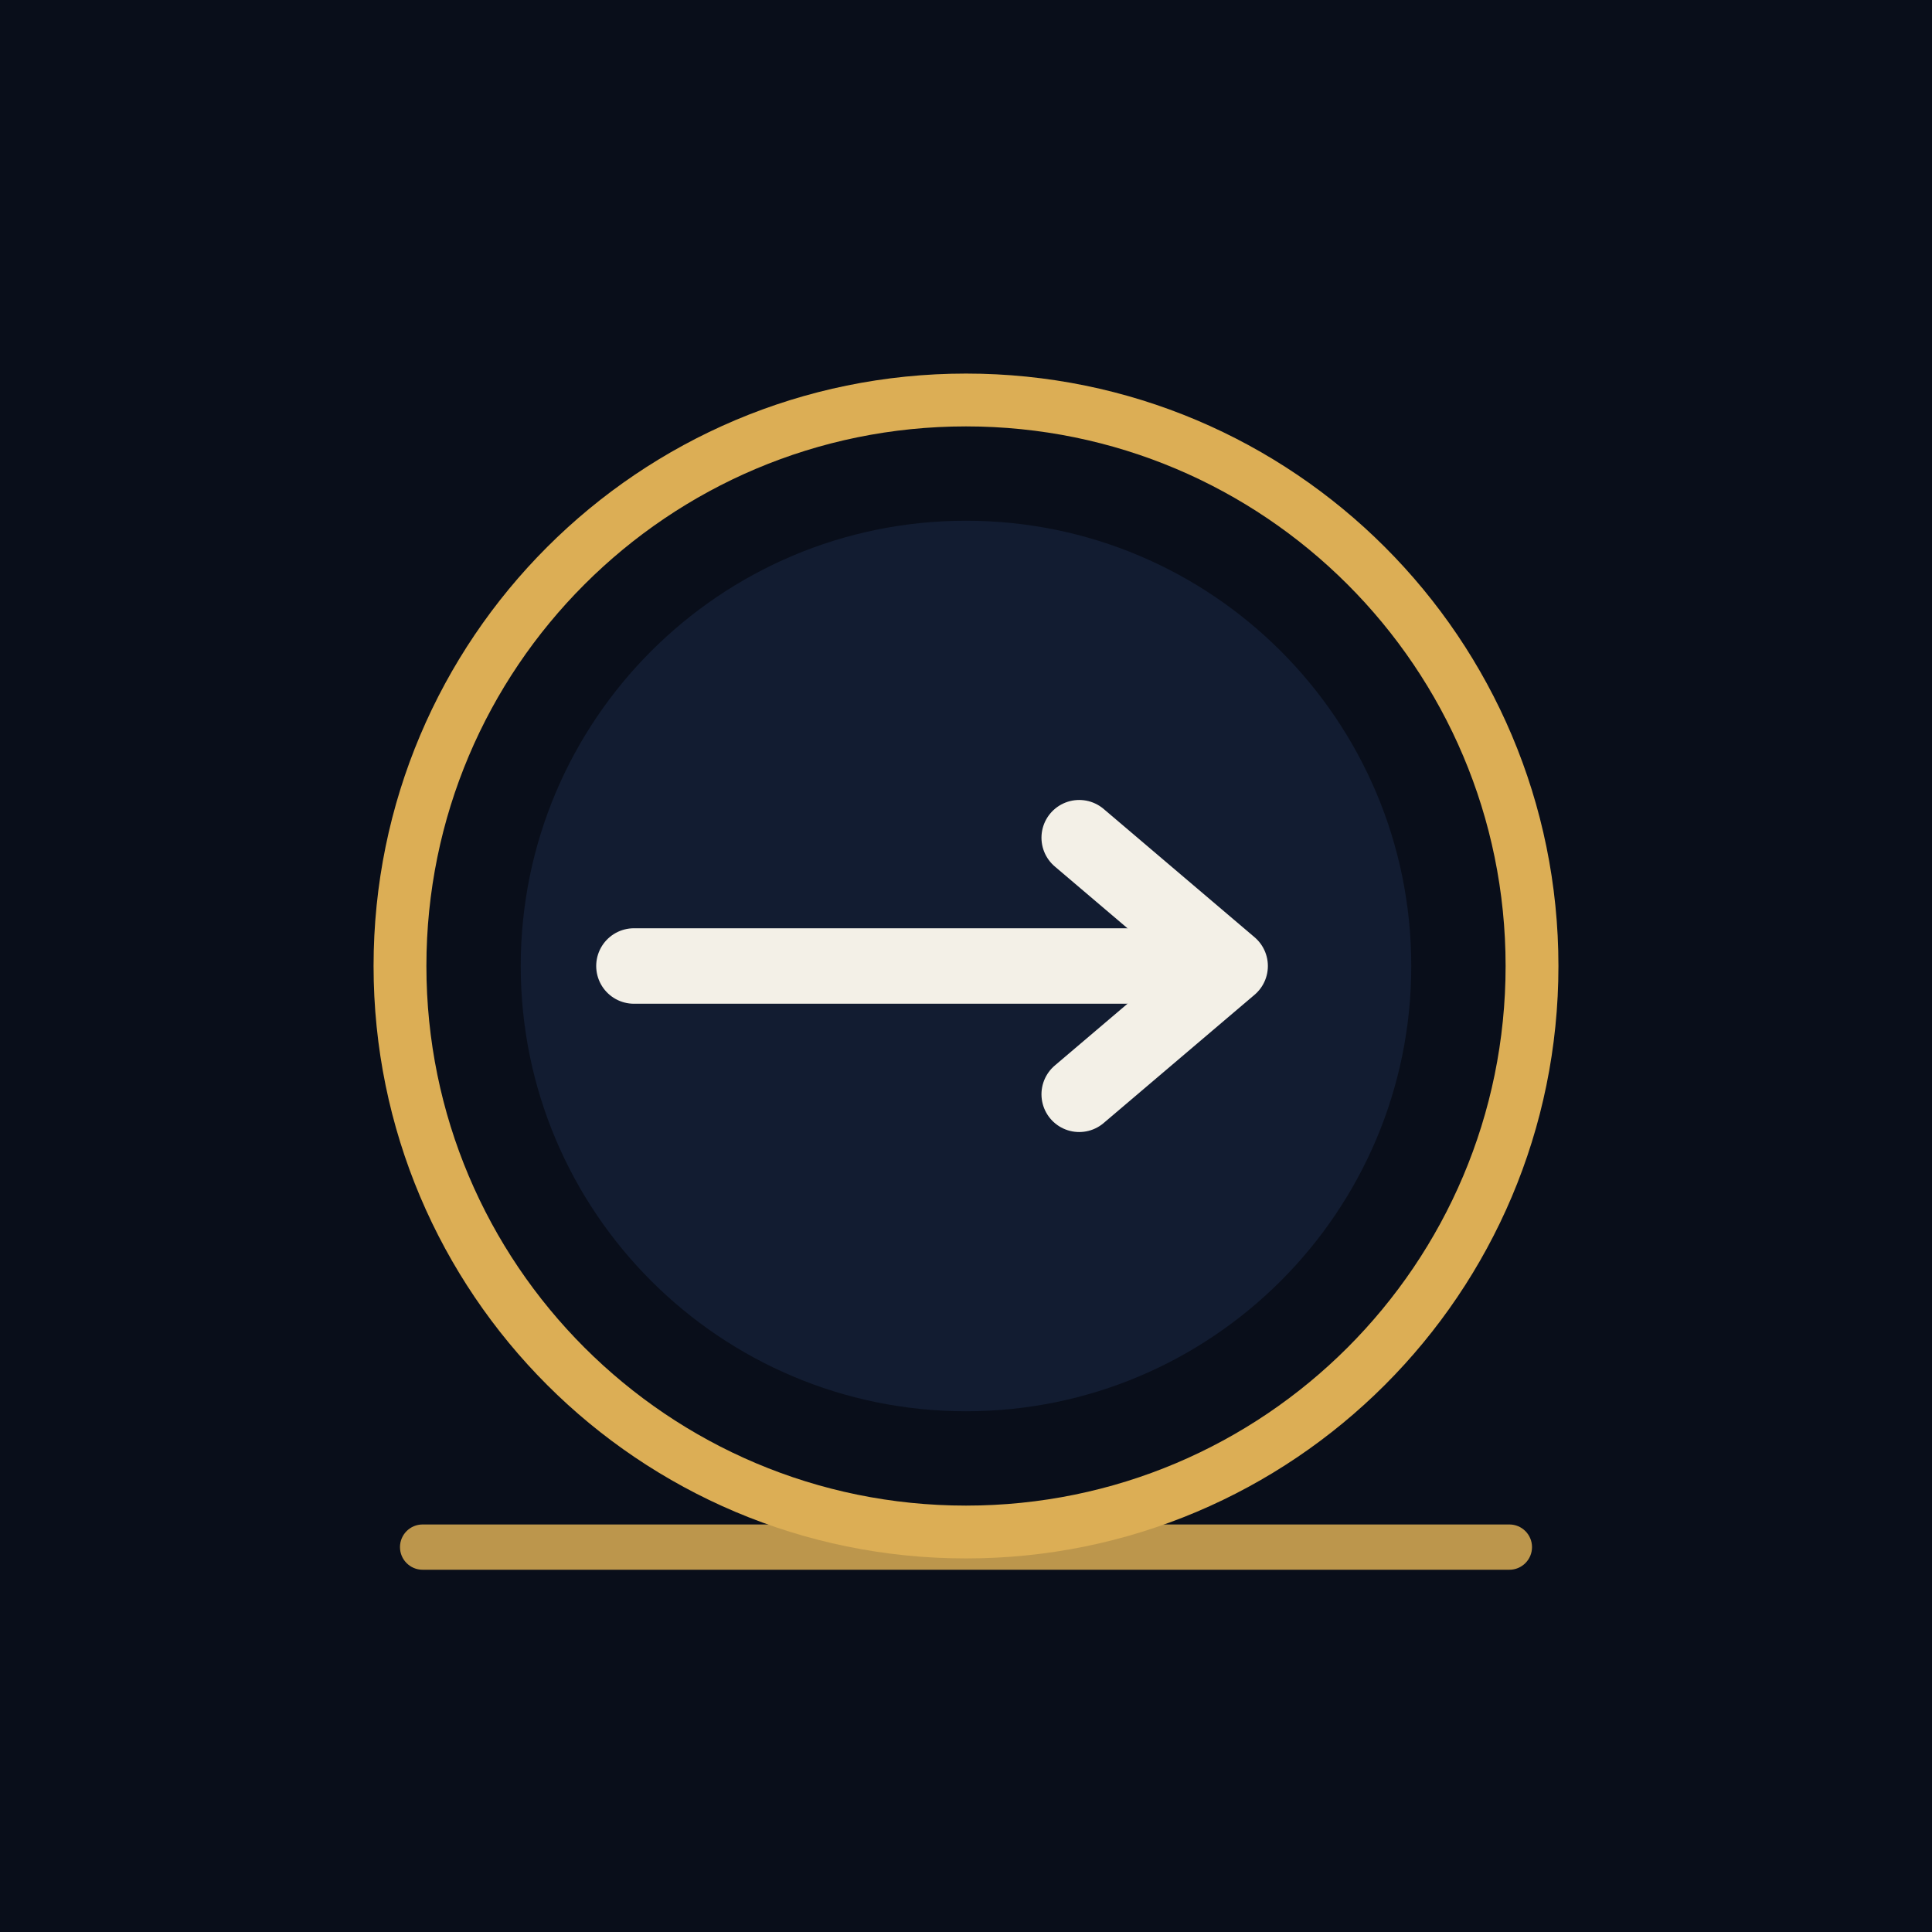
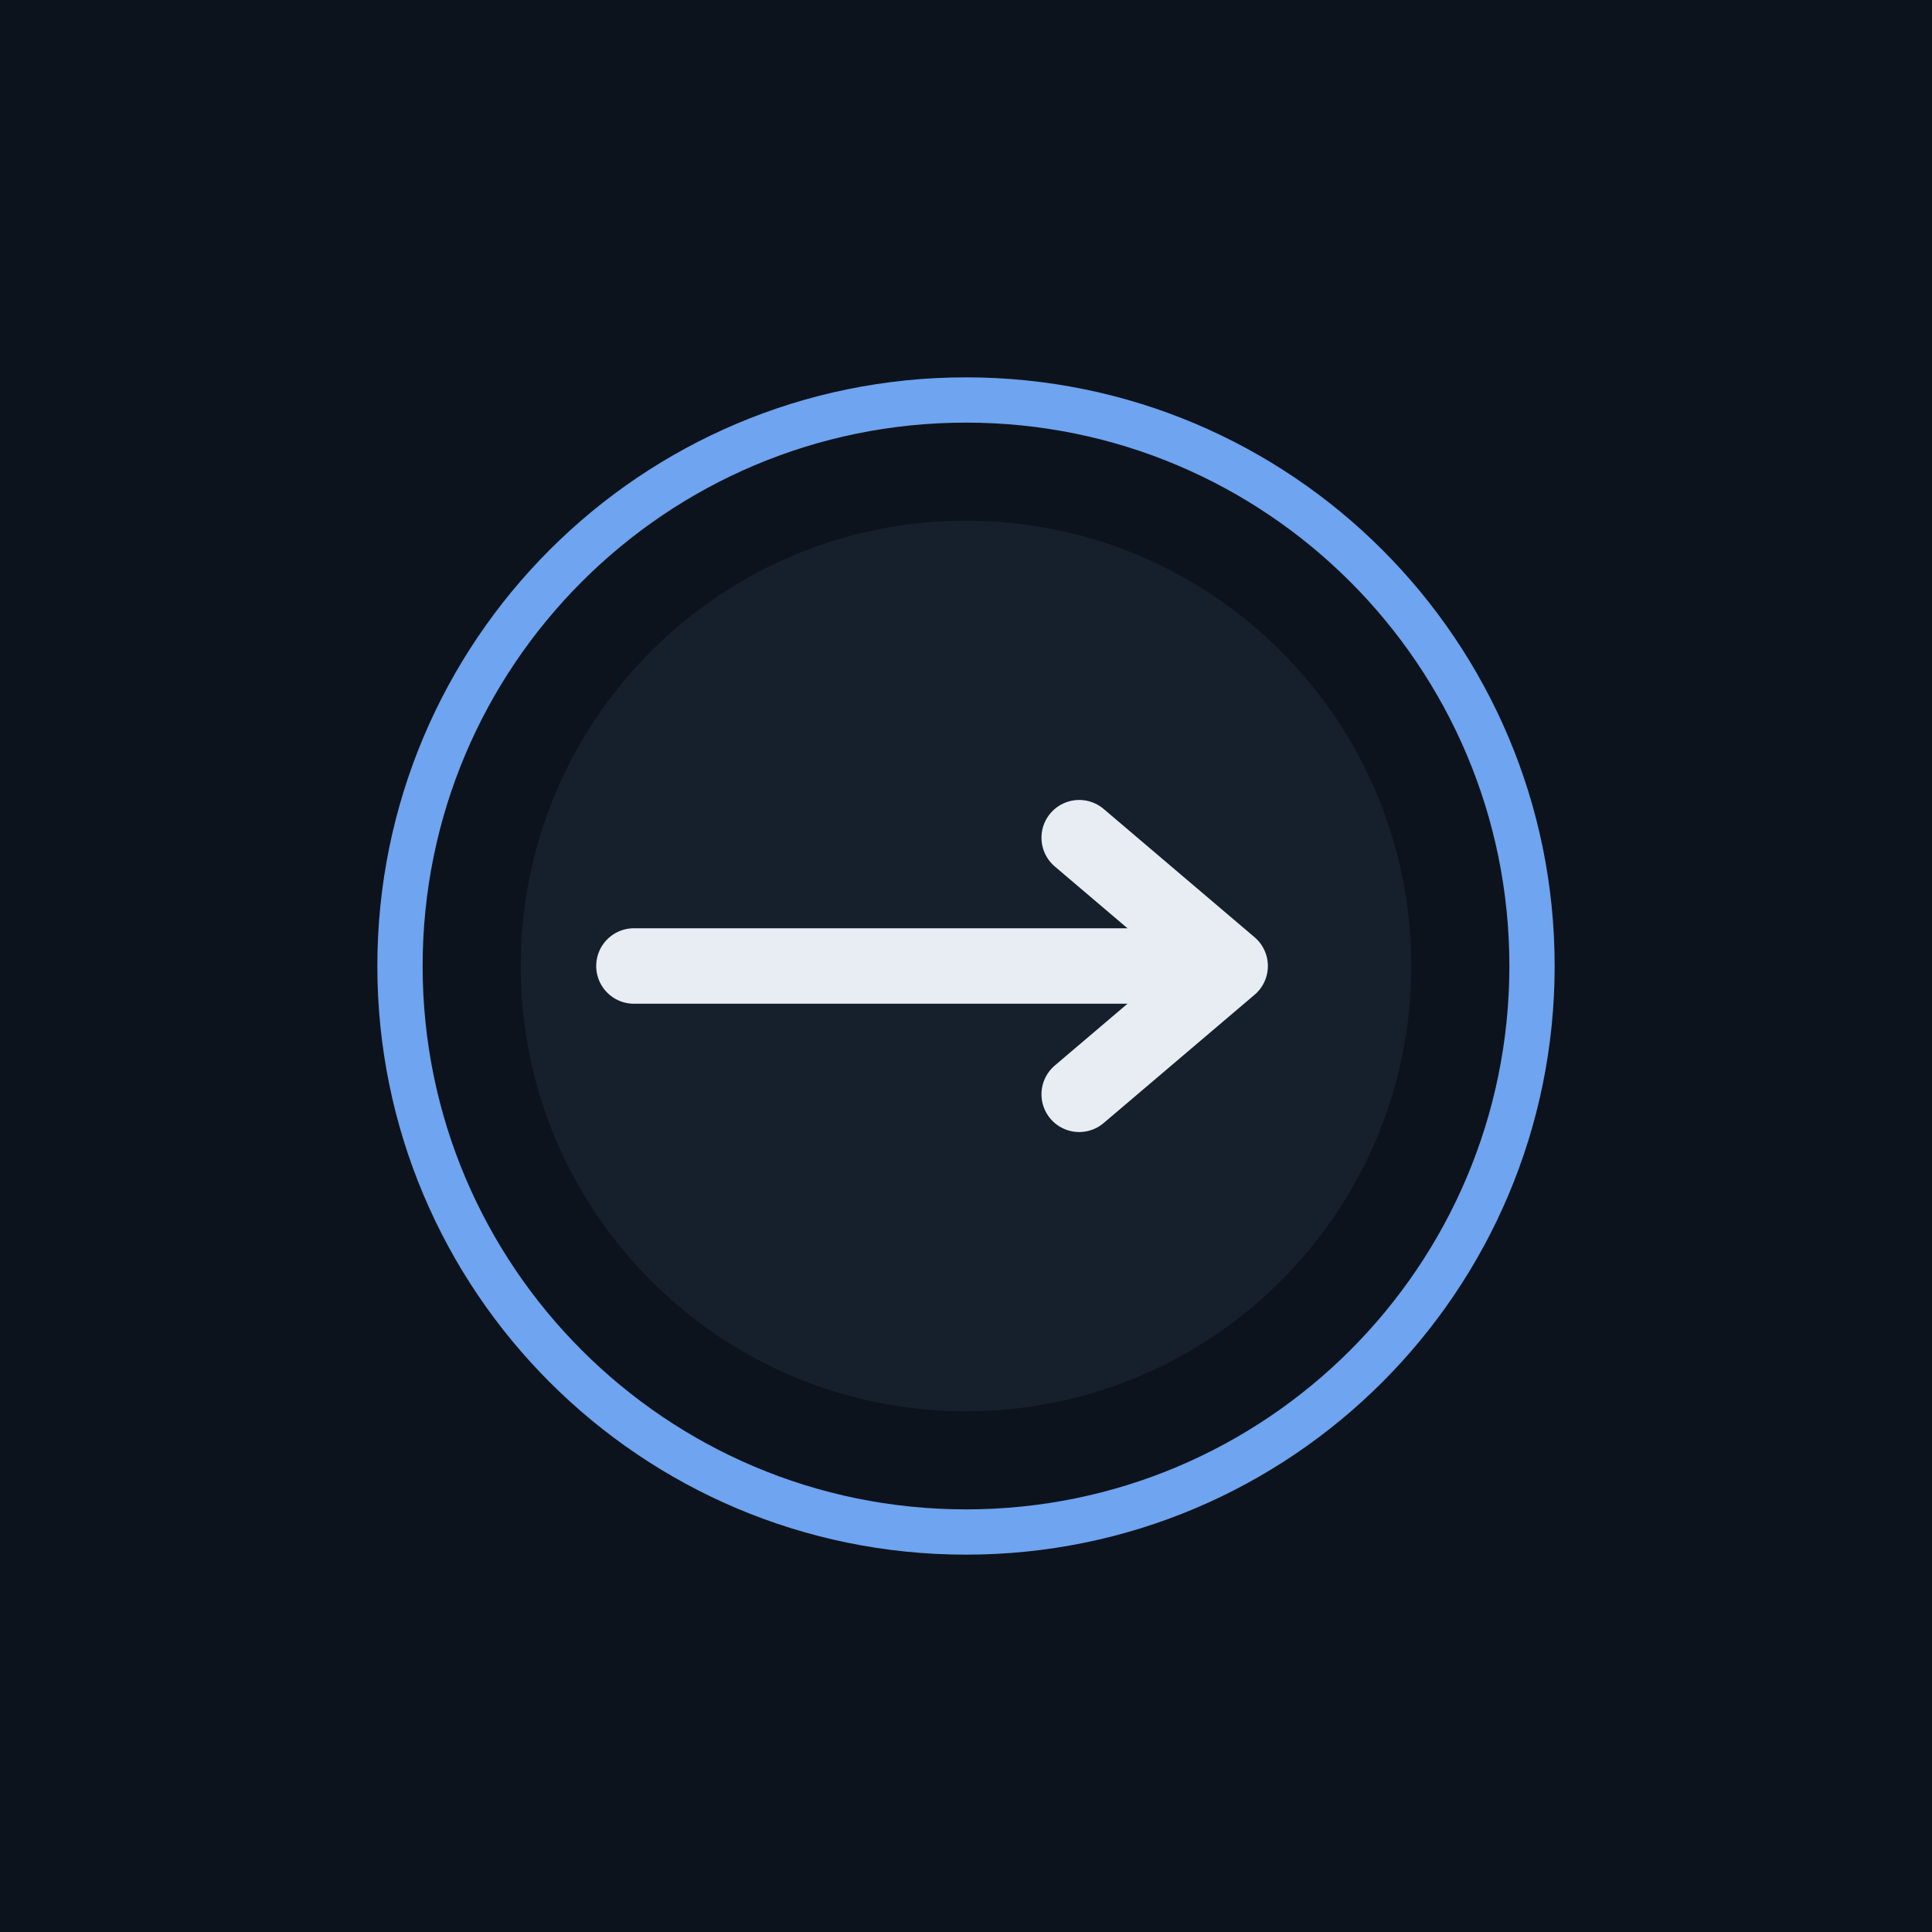
<svg xmlns="http://www.w3.org/2000/svg" viewBox="0 0 512 512" width="512" height="512">
-   <rect width="512" height="512" fill="#090E1A" />
-   <circle cx="256" cy="256" r="150" fill="none" stroke="#DCAE55" stroke-width="14" />
-   <circle cx="256" cy="256" r="118" fill="#121C31" />
-   <path d="M168 256h150" fill="none" stroke="#F3F0E7" stroke-width="20" stroke-linecap="round" />
-   <path d="M286 222l40 34-40 34" fill="none" stroke="#F3F0E7" stroke-width="20" stroke-linecap="round" stroke-linejoin="round" />
-   <rect x="106" y="404" width="300" height="12" rx="6" fill="#DCAE55" opacity="0.85" />
+   <rect width="512" height="512" fill="#0D131C" />
+   <circle cx="256" cy="256" r="150" fill="none" stroke="#6EA4F0" stroke-width="12" />
+   <circle cx="256" cy="256" r="118" fill="#16202C" />
+   <path d="M168 256h150" fill="none" stroke="#E8EDF4" stroke-width="20" stroke-linecap="round" />
+   <path d="M286 222l40 34-40 34" fill="none" stroke="#E8EDF4" stroke-width="20" stroke-linecap="round" stroke-linejoin="round" />
</svg>
